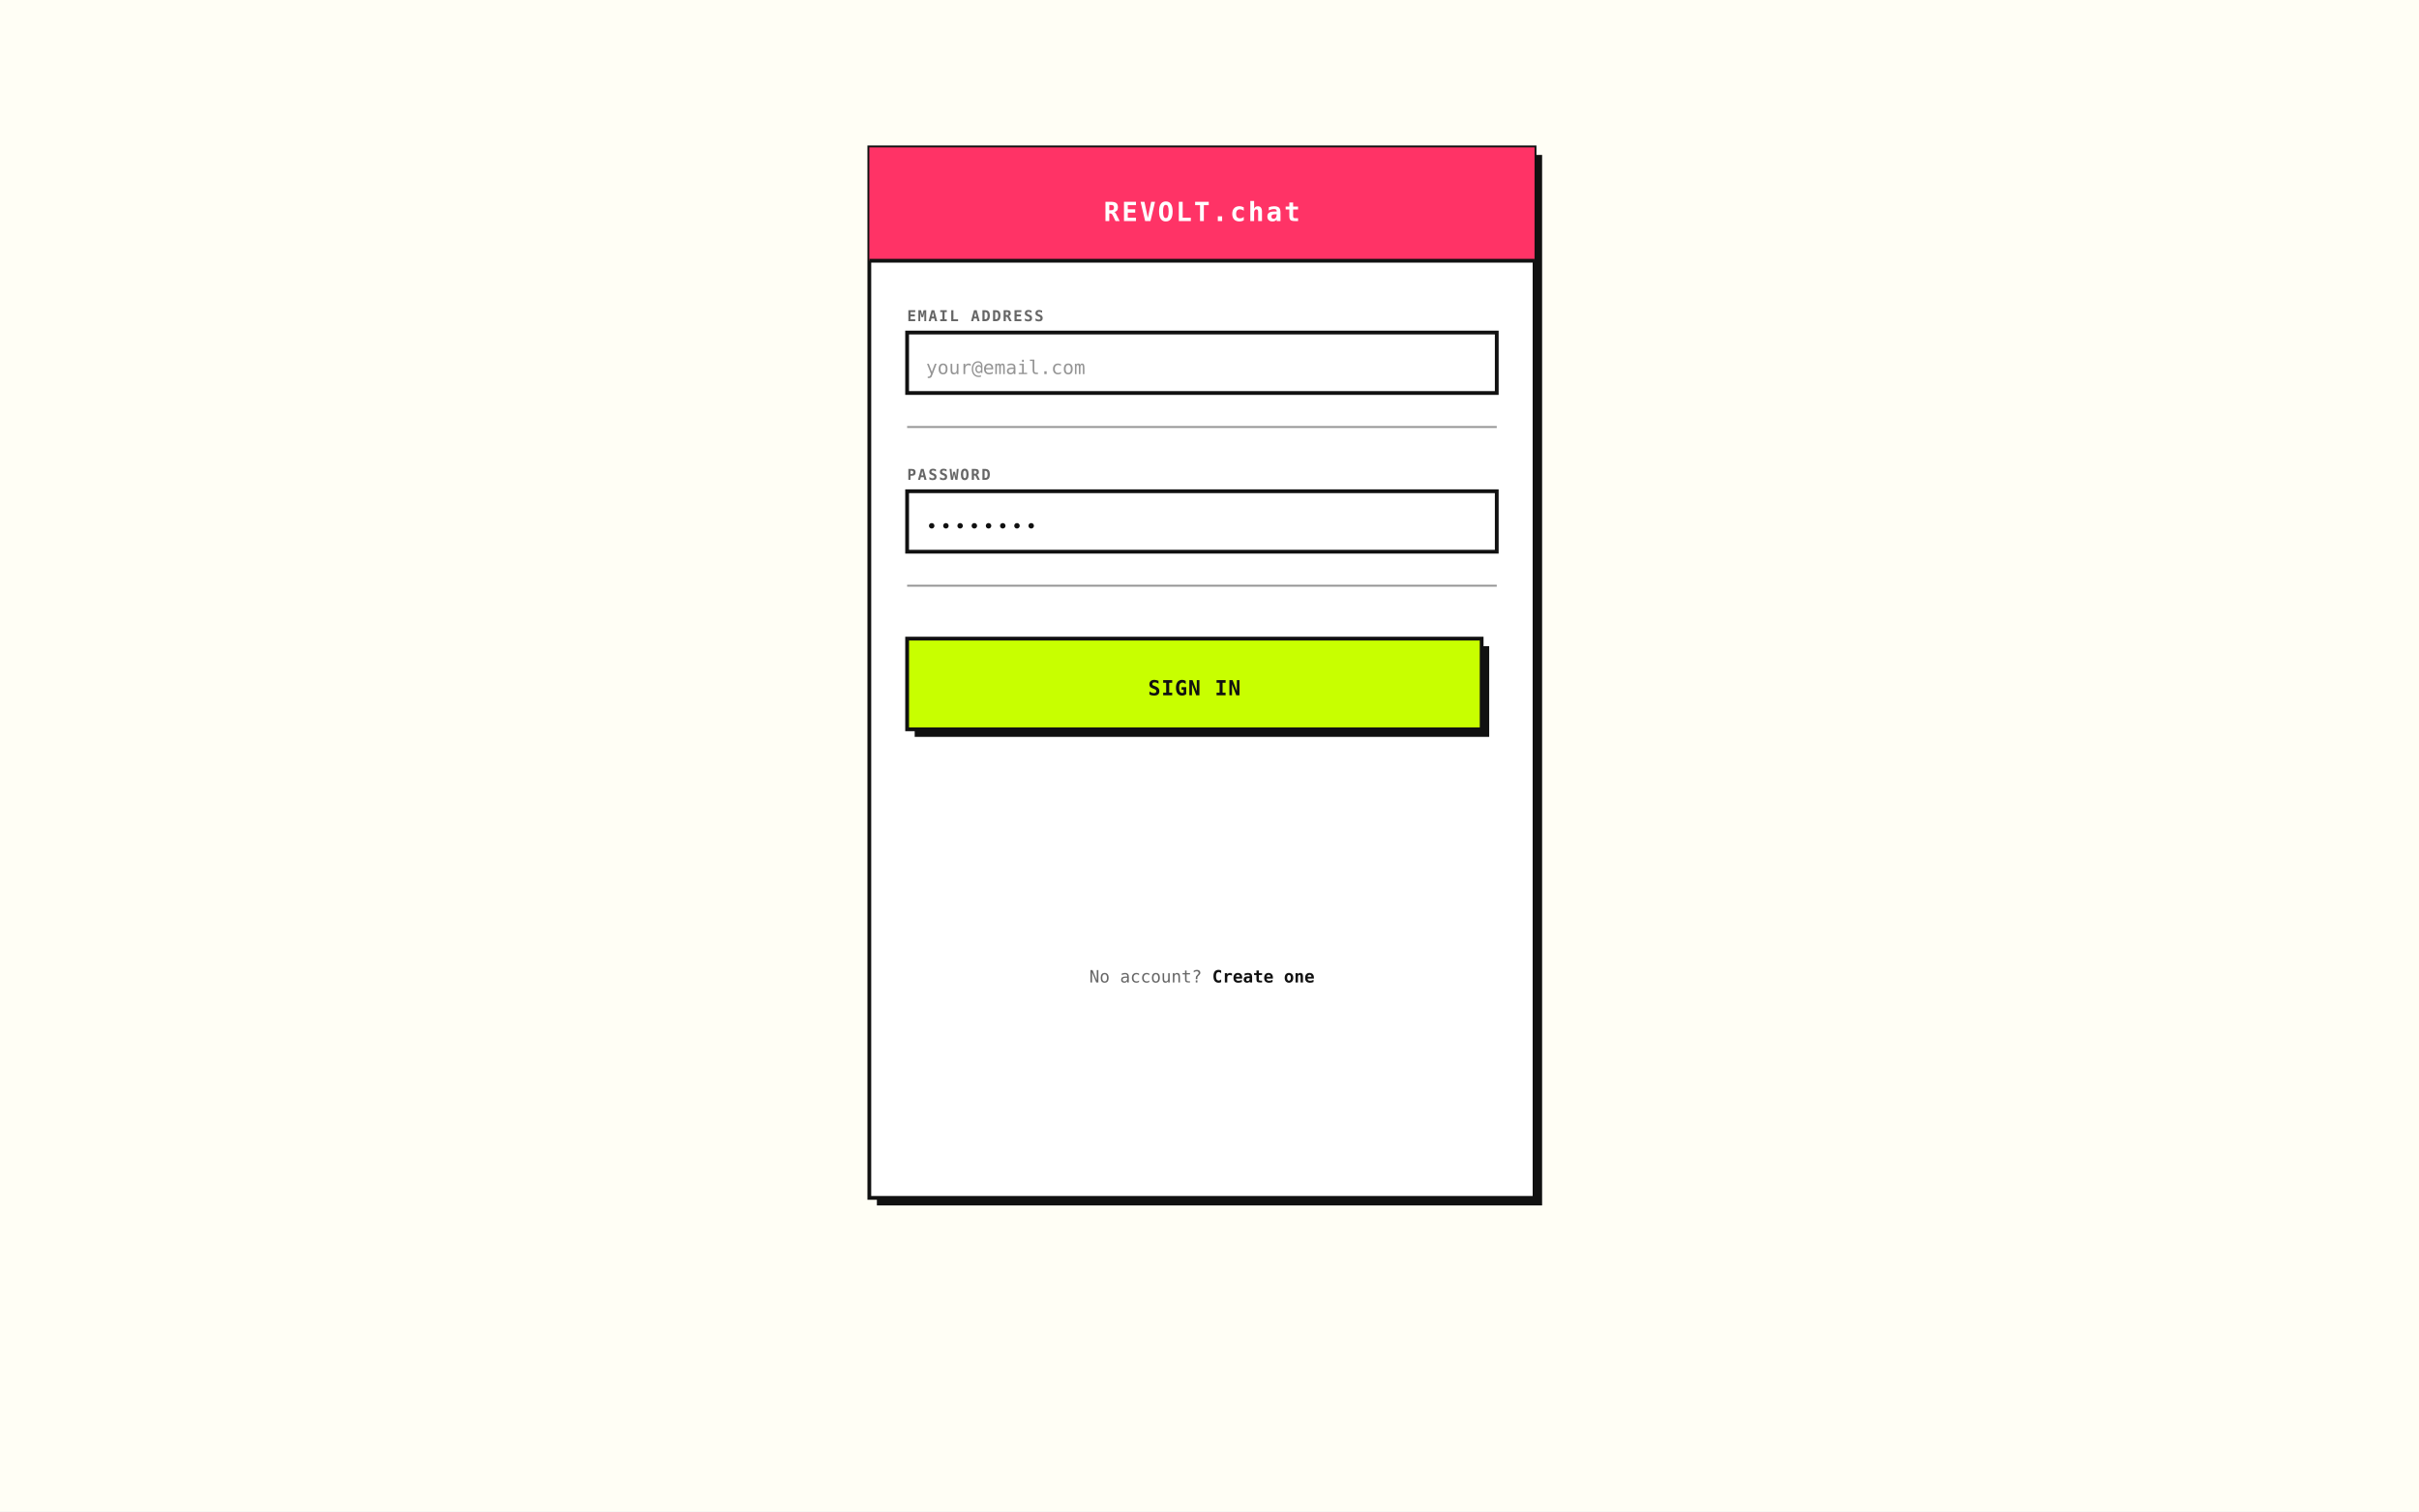
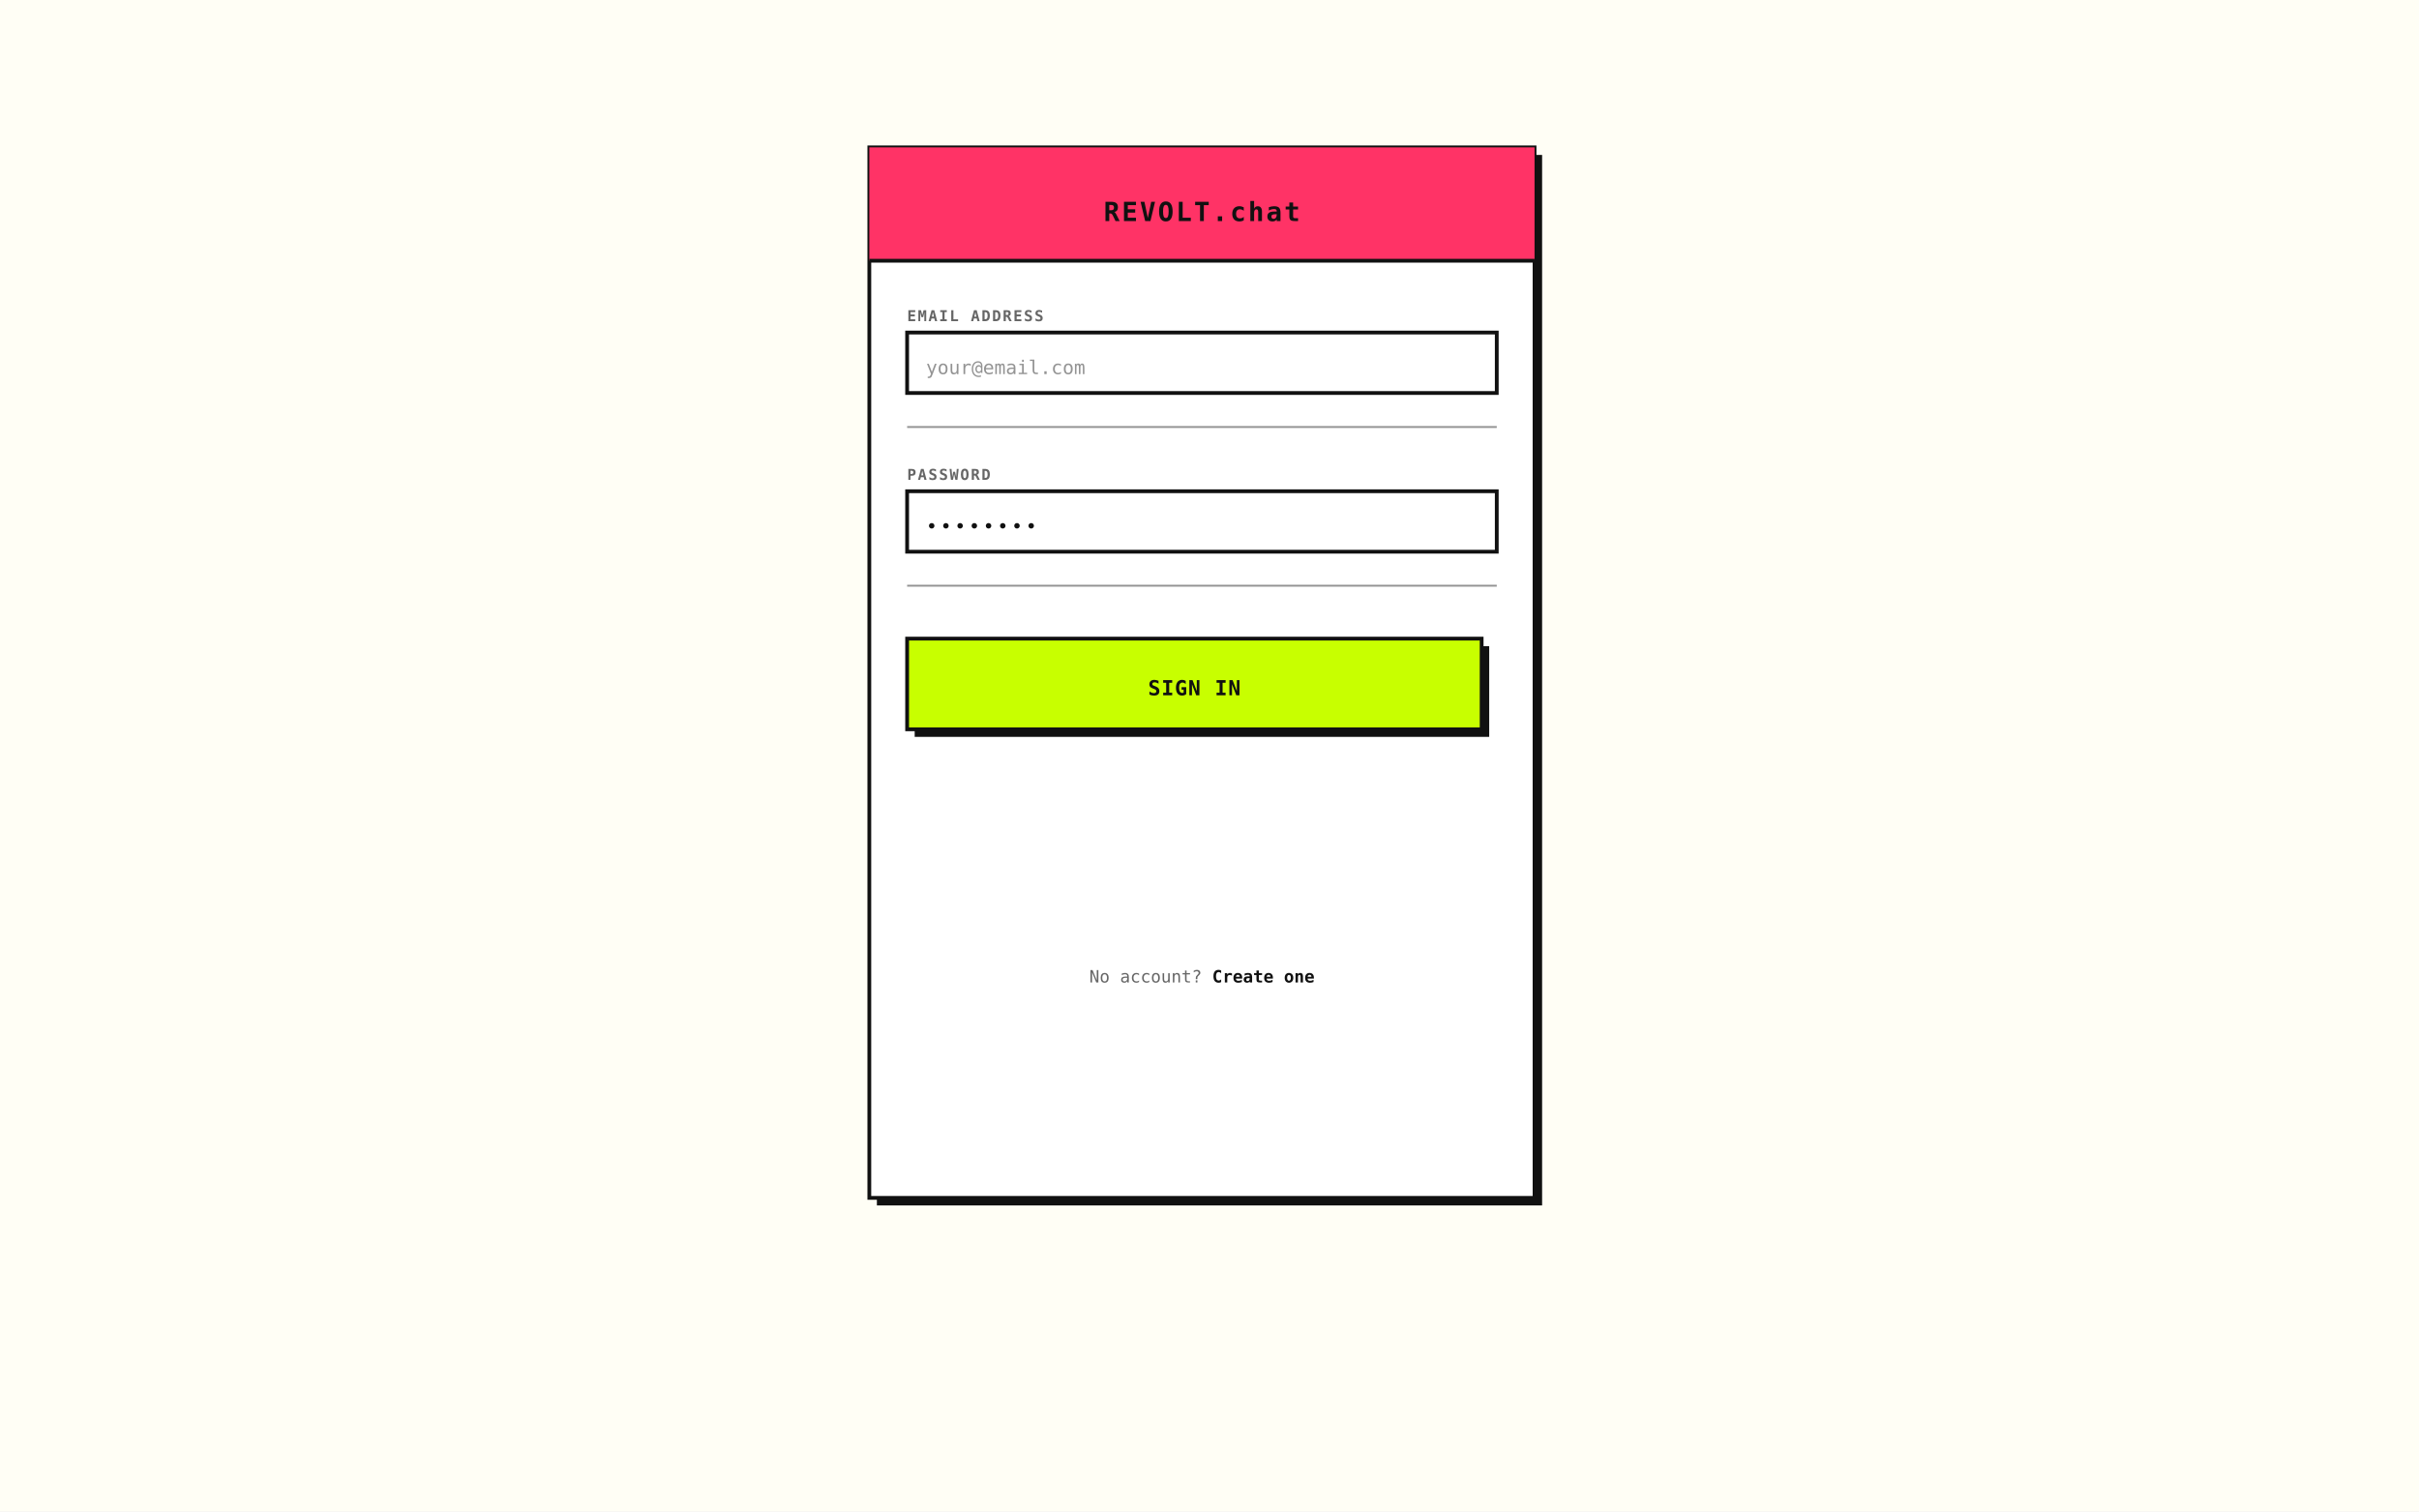
<svg xmlns="http://www.w3.org/2000/svg" viewBox="0 0 1280 800" width="1280" height="800">
  <defs>
    <style>
      .text-primary { fill: #111111; font-family: 'Space Mono', monospace; }
      .text-secondary { fill: #666666; font-family: 'Space Mono', monospace; }
-       .text-muted { fill: #949494; font-family: 'Space Mono', monospace; }
+       .text-muted { fill: #939393; font-family: 'Space Mono', monospace; }
      .text-inverse { fill: #FFFFFF; font-family: 'Space Mono', monospace; }
+       .text-on-accent { fill: #111111; font-family: 'Space Mono', monospace; }
    </style>
  </defs>
  <rect x="0" y="0" width="1280" height="800" fill="#FFFEF5" />
  <rect x="464" y="82" width="352" height="556" fill="#111111" />
  <rect x="460" y="78" width="352" height="556" fill="#FFFFFF" stroke="#111111" stroke-width="2" />
  <rect x="460" y="78" width="352" height="60" fill="#FF3366" />
-   <text x="636" y="117" text-anchor="middle" class="text-inverse" font-size="14" font-weight="700" letter-spacing="1.12">REVOLT.chat</text>
+   <text x="636" y="117" text-anchor="middle" class="text-on-accent" font-size="14" font-weight="700" letter-spacing="1.12">REVOLT.chat</text>
  <line x1="460" y1="138" x2="812" y2="138" stroke="#111111" stroke-width="2" />
  <text x="480" y="170" class="text-secondary" font-size="8" font-weight="700" letter-spacing="0.8">EMAIL ADDRESS</text>
  <rect x="480" y="176" width="312" height="32" fill="#FFFFFF" stroke="#111111" stroke-width="2" />
  <text x="490" y="198" class="text-muted" font-size="10">your@email.com</text>
-   <line x1="480" y1="226" x2="792" y2="226" stroke="#949494" stroke-width="1" />
+   <line x1="480" y1="226" x2="792" y2="226" stroke="#939393" stroke-width="1" />
  <text x="480" y="254" class="text-secondary" font-size="8" font-weight="700" letter-spacing="0.8">PASSWORD</text>
  <rect x="480" y="260" width="312" height="32" fill="#FFFFFF" stroke="#111111" stroke-width="2" />
  <text x="490" y="282" class="text-primary" font-size="10" letter-spacing="1.5">••••••••</text>
-   <line x1="480" y1="310" x2="792" y2="310" stroke="#949494" stroke-width="1" />
+   <line x1="480" y1="310" x2="792" y2="310" stroke="#939393" stroke-width="1" />
  <rect x="484" y="342" width="304" height="48" fill="#111111" />
  <rect x="480" y="338" width="304" height="48" fill="#C8FF00" stroke="#111111" stroke-width="2" />
  <text x="632" y="368" text-anchor="middle" class="text-primary" font-size="11" font-weight="700" letter-spacing="0.44">SIGN IN</text>
  <text x="636" y="520" text-anchor="middle" class="text-secondary" font-size="9">No account? <tspan fill="#111111" font-weight="700">Create one</tspan>
  </text>
</svg>
